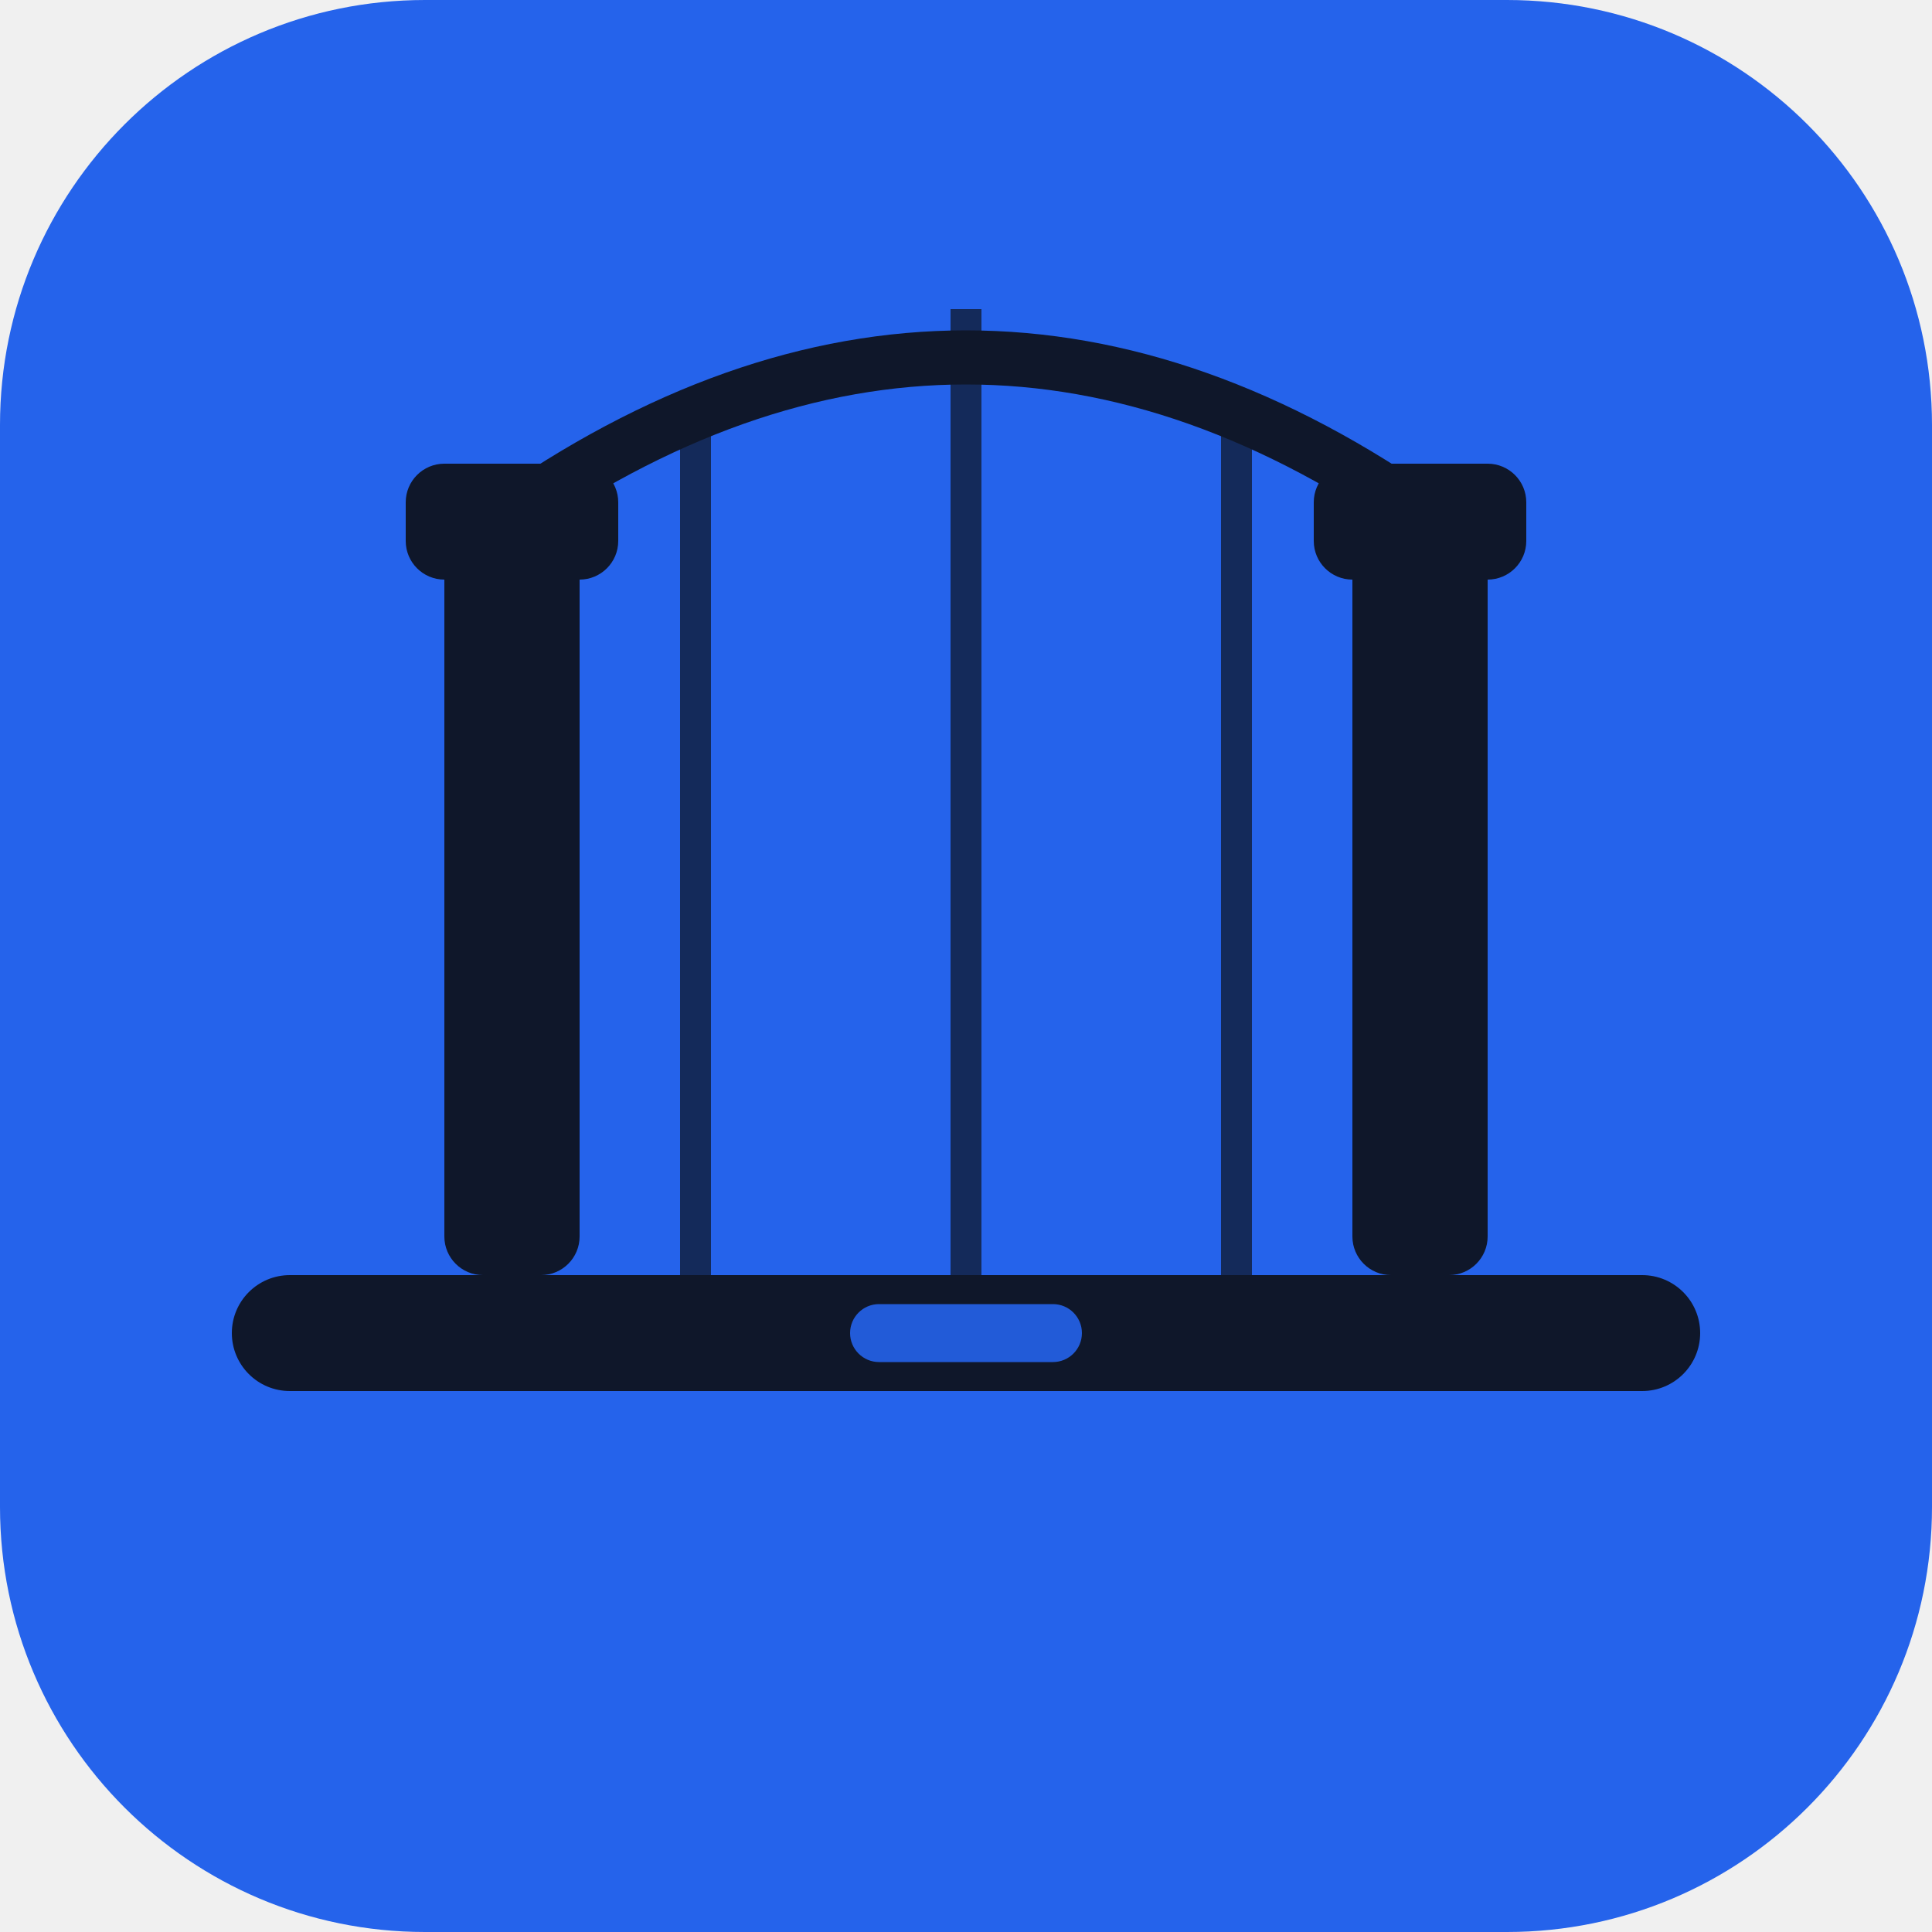
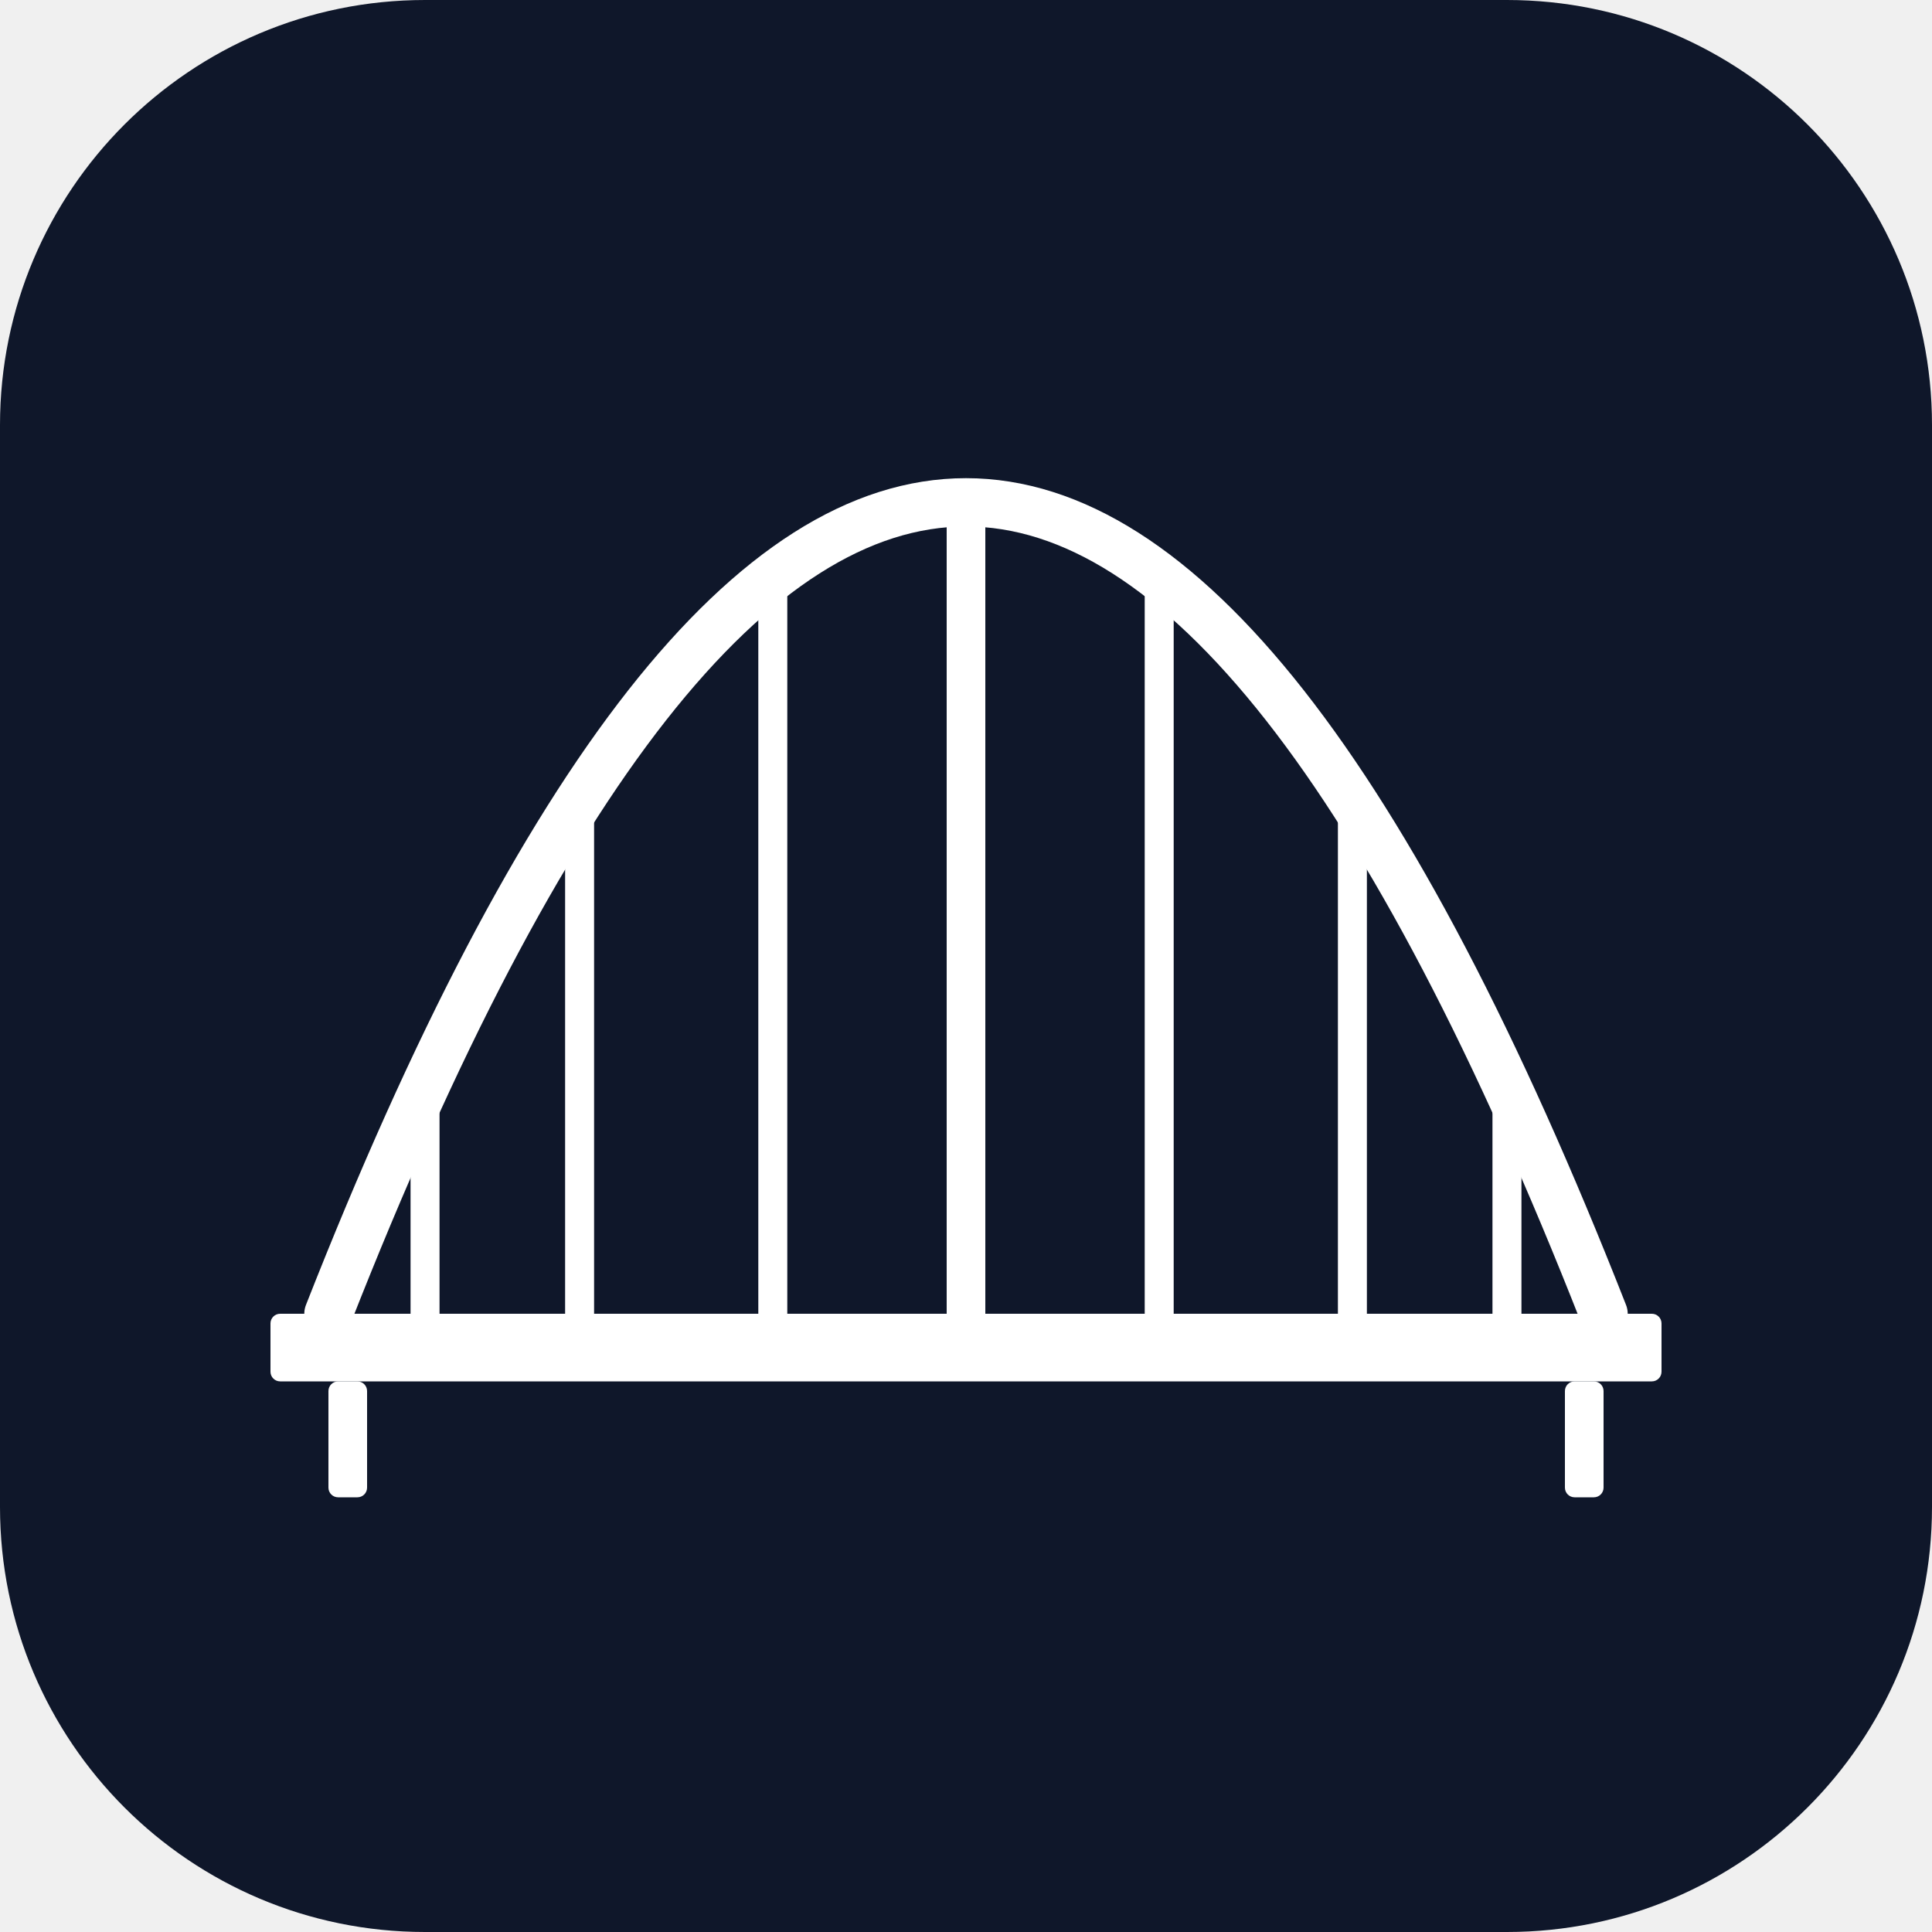
<svg xmlns="http://www.w3.org/2000/svg" viewBox="0 0 100 100">
-   <rect width="100" height="100" rx="22" fill="#2563eb" />
-   <rect x="12" y="66" width="76" height="6" rx="3" fill="#0f172a" />
-   <rect x="23" y="28" width="7" height="38" rx="2" fill="#0f172a" />
-   <rect x="70" y="28" width="7" height="38" rx="2" fill="#0f172a" />
-   <rect x="21" y="24" width="11" height="6" rx="2" fill="#0f172a" />
-   <rect x="68" y="24" width="11" height="6" rx="2" fill="#0f172a" />
-   <path d="M 26 27 Q 50 10 74 27" stroke="#0f172a" stroke-width="2.8" fill="none" stroke-linecap="round" />
-   <line x1="36" y1="21.5" x2="36" y2="66" stroke="#0f172a" stroke-width="1.6" opacity="0.75" />
-   <line x1="50" y1="16" x2="50" y2="66" stroke="#0f172a" stroke-width="1.6" opacity="0.75" />
-   <line x1="64" y1="21.5" x2="64" y2="66" stroke="#0f172a" stroke-width="1.6" opacity="0.75" />
-   <rect x="44" y="67.5" width="12" height="3" rx="1.5" fill="#2563eb" opacity="0.9" />
+   <rect width="100" height="100" rx="22" fill="#0f172a" />
+   <rect x="14" y="68" width="72" height="3.5" rx="0.5" fill="#ffffff" />
+   <rect x="17" y="71.5" width="2" height="6" rx="0.5" fill="#ffffff" />
+   <rect x="81" y="71.5" width="2" height="6" rx="0.5" fill="#ffffff" />
+   <path d="M 17 68 Q 50 -16 83 68" stroke="#ffffff" stroke-width="2.5" fill="none" stroke-linecap="round" />
+   <line x1="22" y1="56" x2="22" y2="68" stroke="#ffffff" stroke-width="1.5" stroke-linecap="round" />
+   <line x1="30" y1="41" x2="30" y2="68" stroke="#ffffff" stroke-width="1.5" stroke-linecap="round" />
+   <line x1="40" y1="30" x2="40" y2="68" stroke="#ffffff" stroke-width="1.5" stroke-linecap="round" />
+   <line x1="50" y1="26" x2="50" y2="68" stroke="#ffffff" stroke-width="2" stroke-linecap="round" />
+   <line x1="60" y1="30" x2="60" y2="68" stroke="#ffffff" stroke-width="1.5" stroke-linecap="round" />
+   <line x1="70" y1="41" x2="70" y2="68" stroke="#ffffff" stroke-width="1.5" stroke-linecap="round" />
+   <line x1="78" y1="56" x2="78" y2="68" stroke="#ffffff" stroke-width="1.5" stroke-linecap="round" />
</svg>
